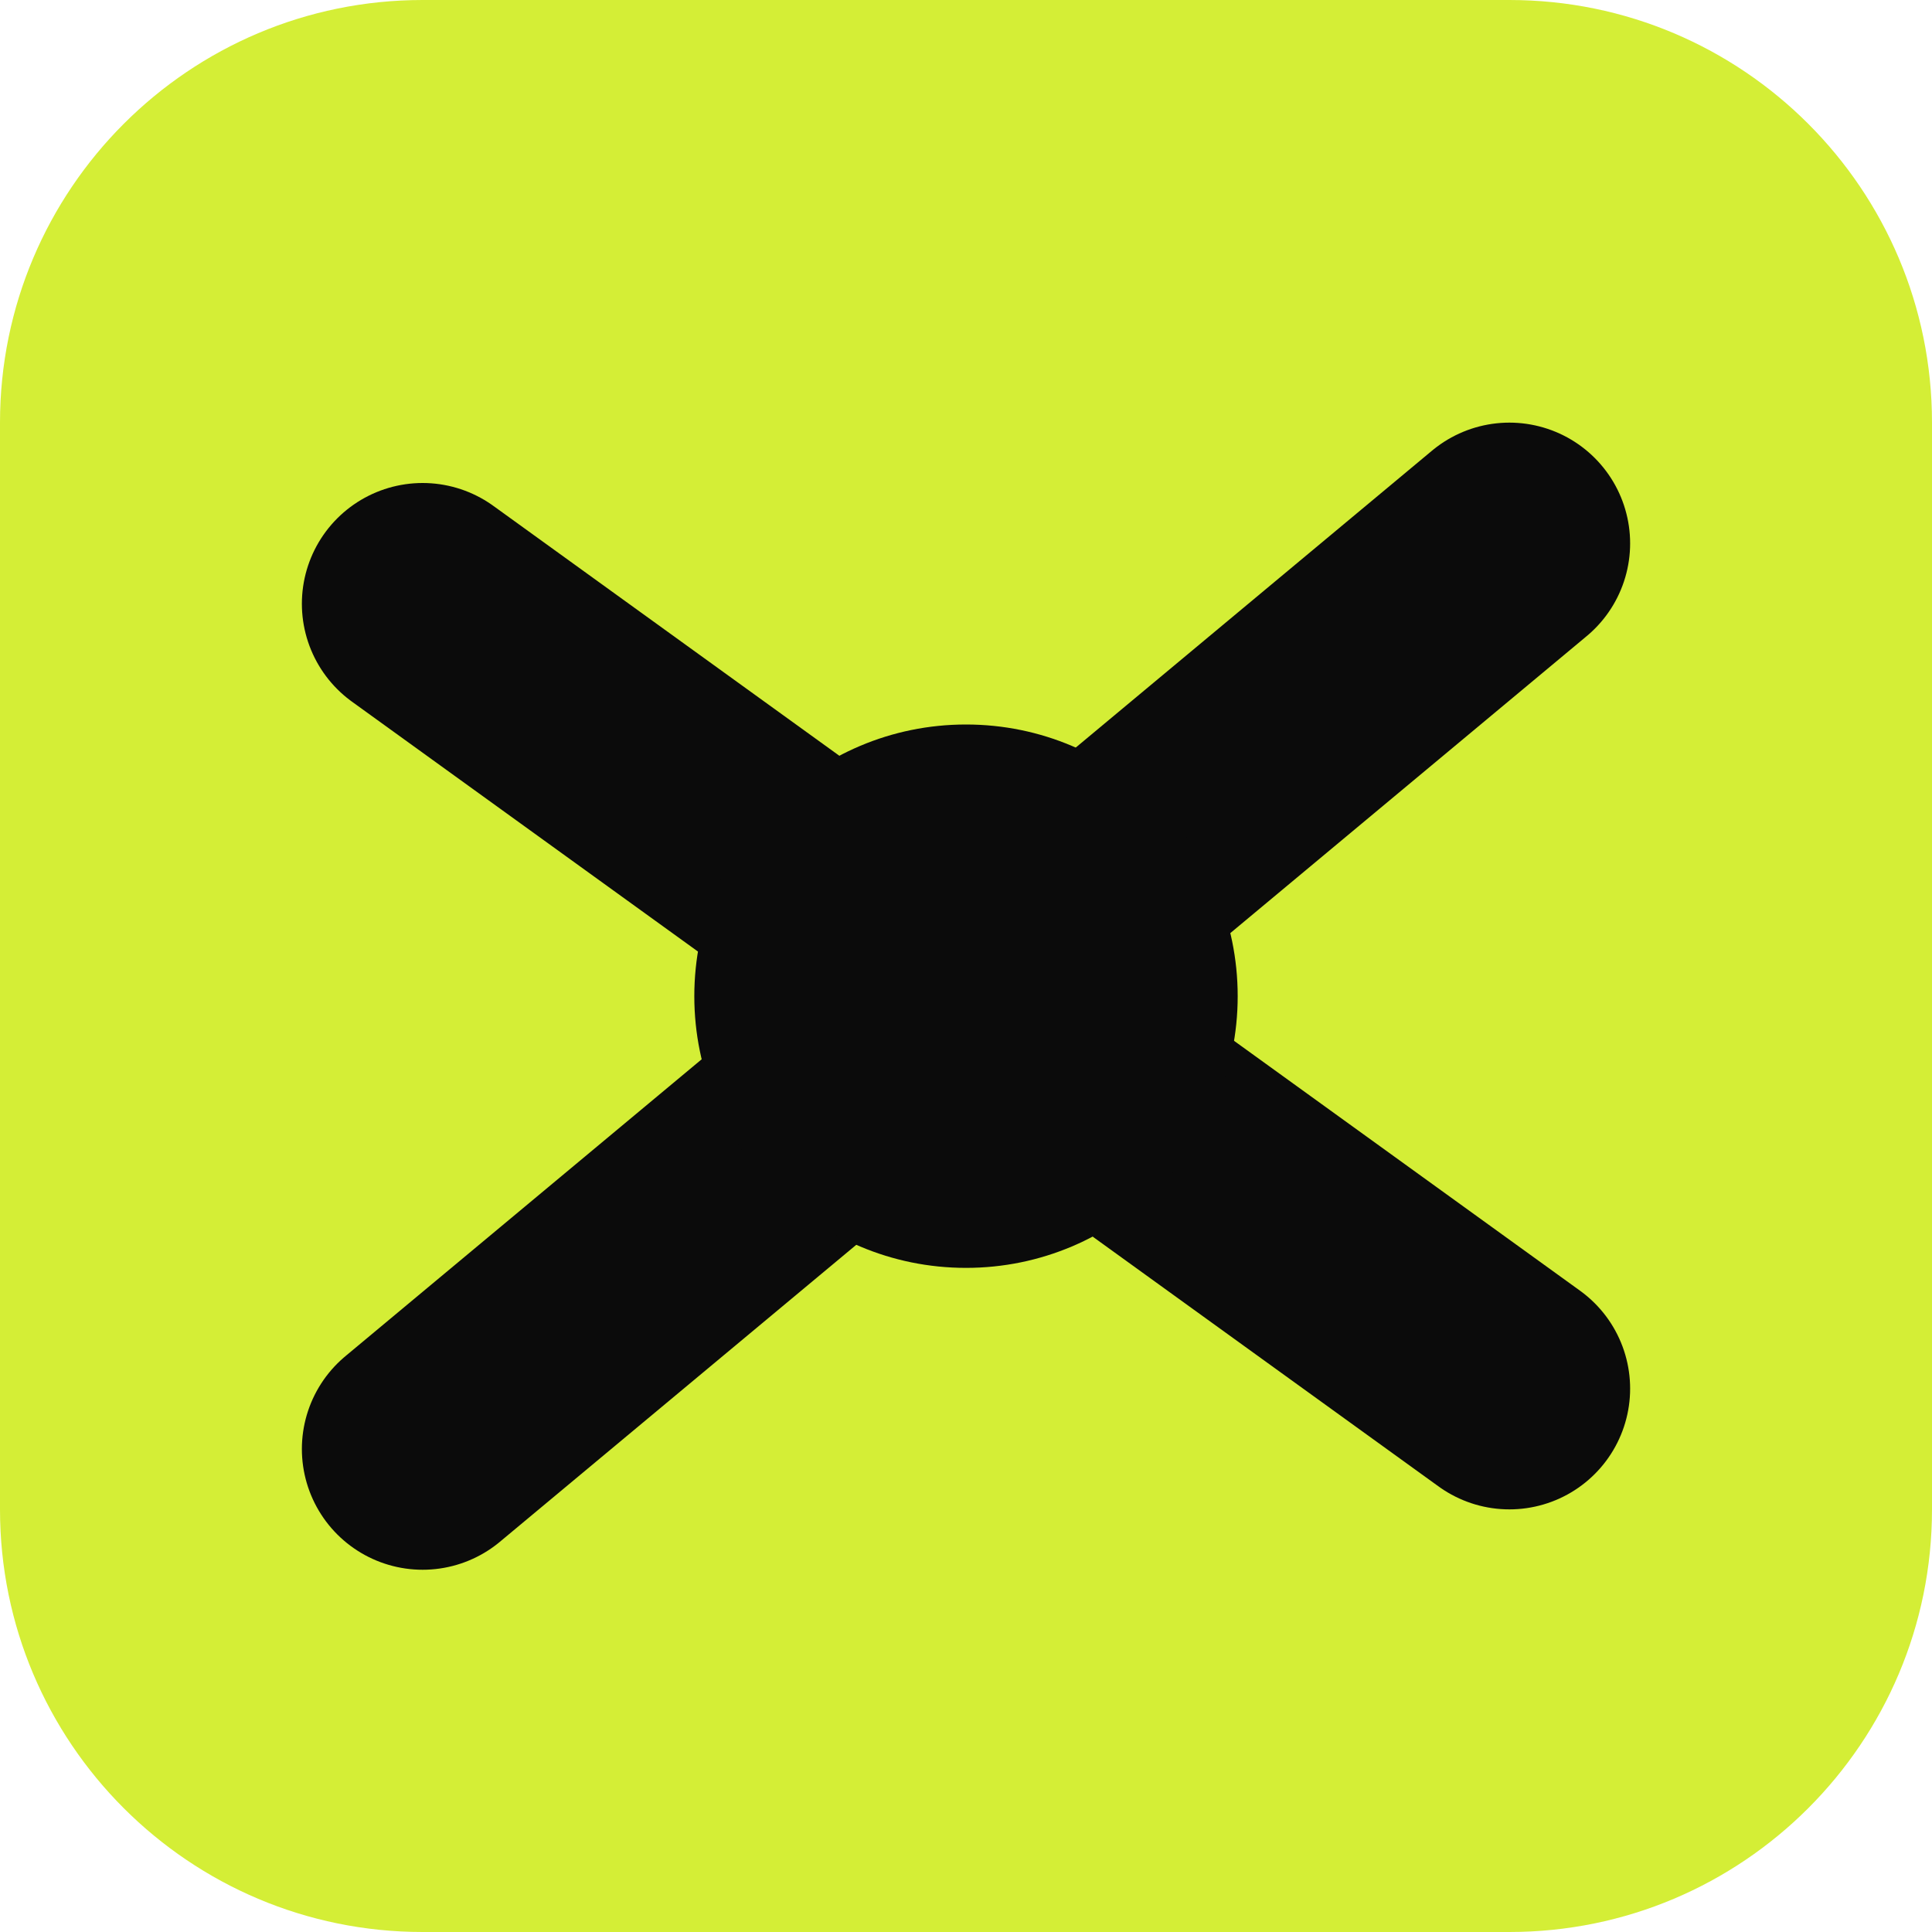
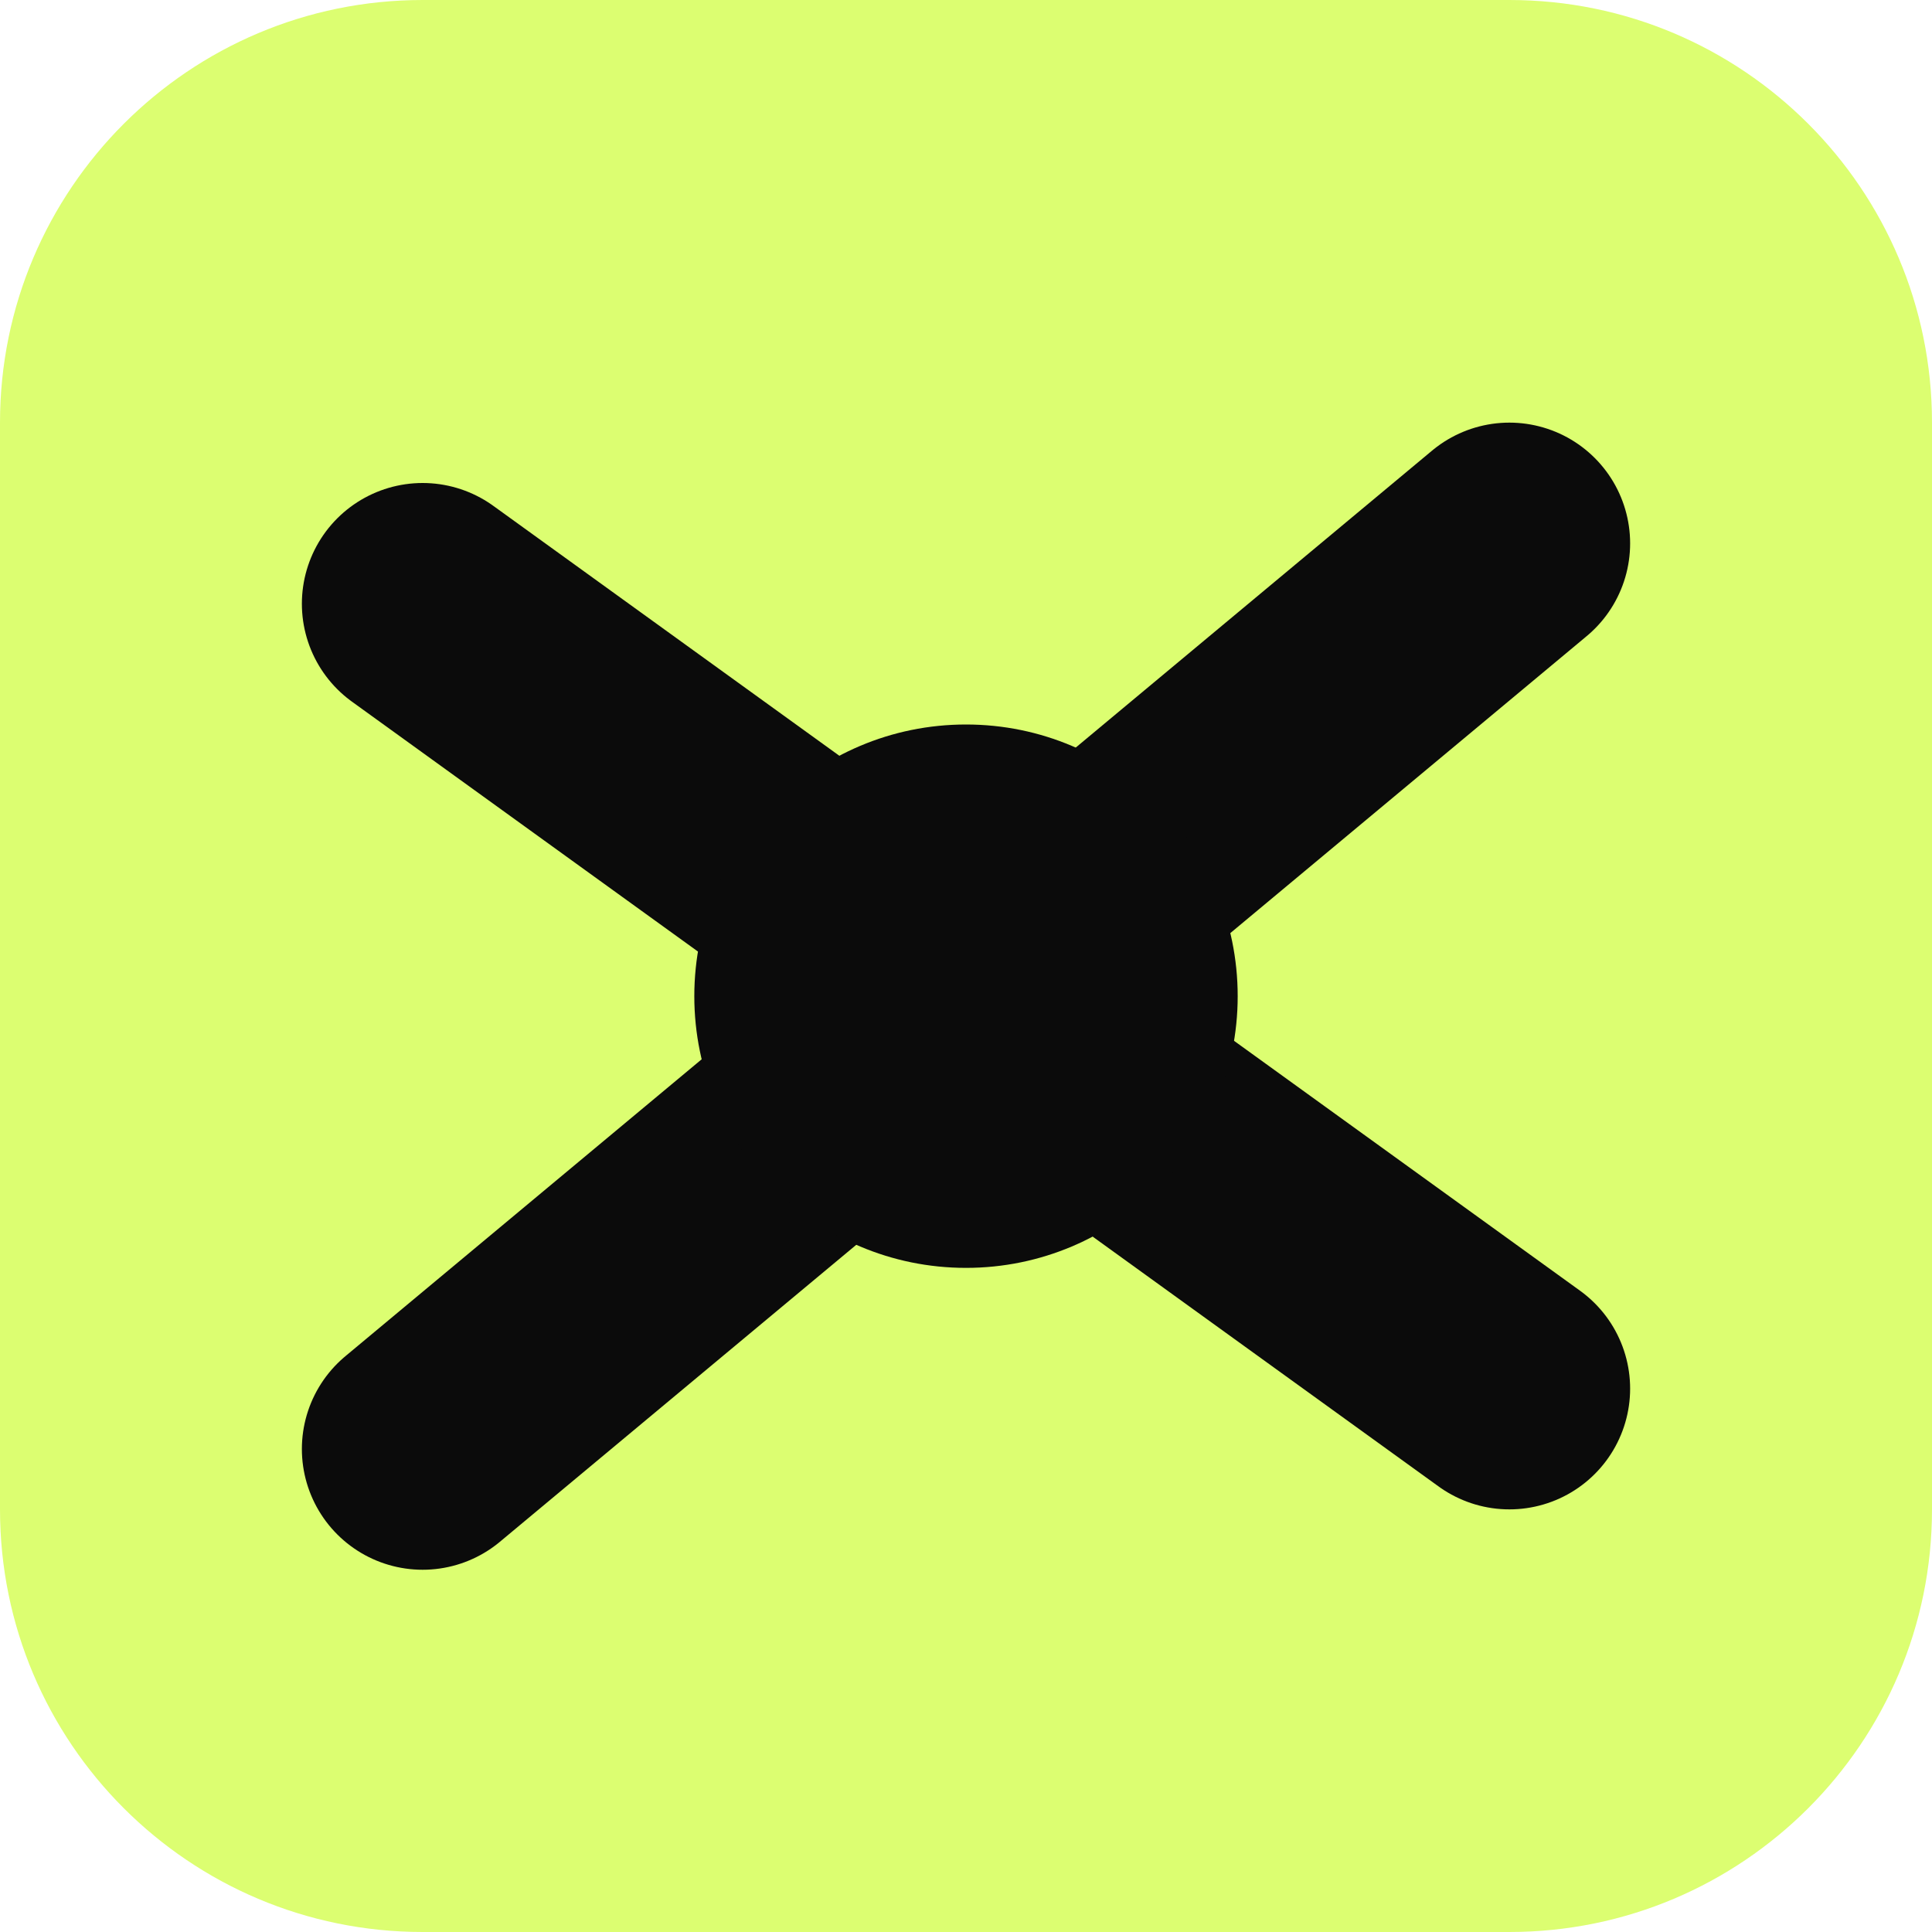
<svg xmlns="http://www.w3.org/2000/svg" viewBox="0 0 64 64" width="64" height="64">
-   <rect width="64" height="64" rx="14" fill="#D4EE36" />
+   <rect width="64" height="64" rx="14" fill="#DCFE71" />
  <g fill="none" stroke="#0B0B0B" stroke-width="8" stroke-linecap="round">
    <path d="M14 48 L50 18" />
    <path d="M14 20 L50 46" />
  </g>
  <circle cx="32" cy="33" r="9" fill="#0B0B0B" />
</svg>
